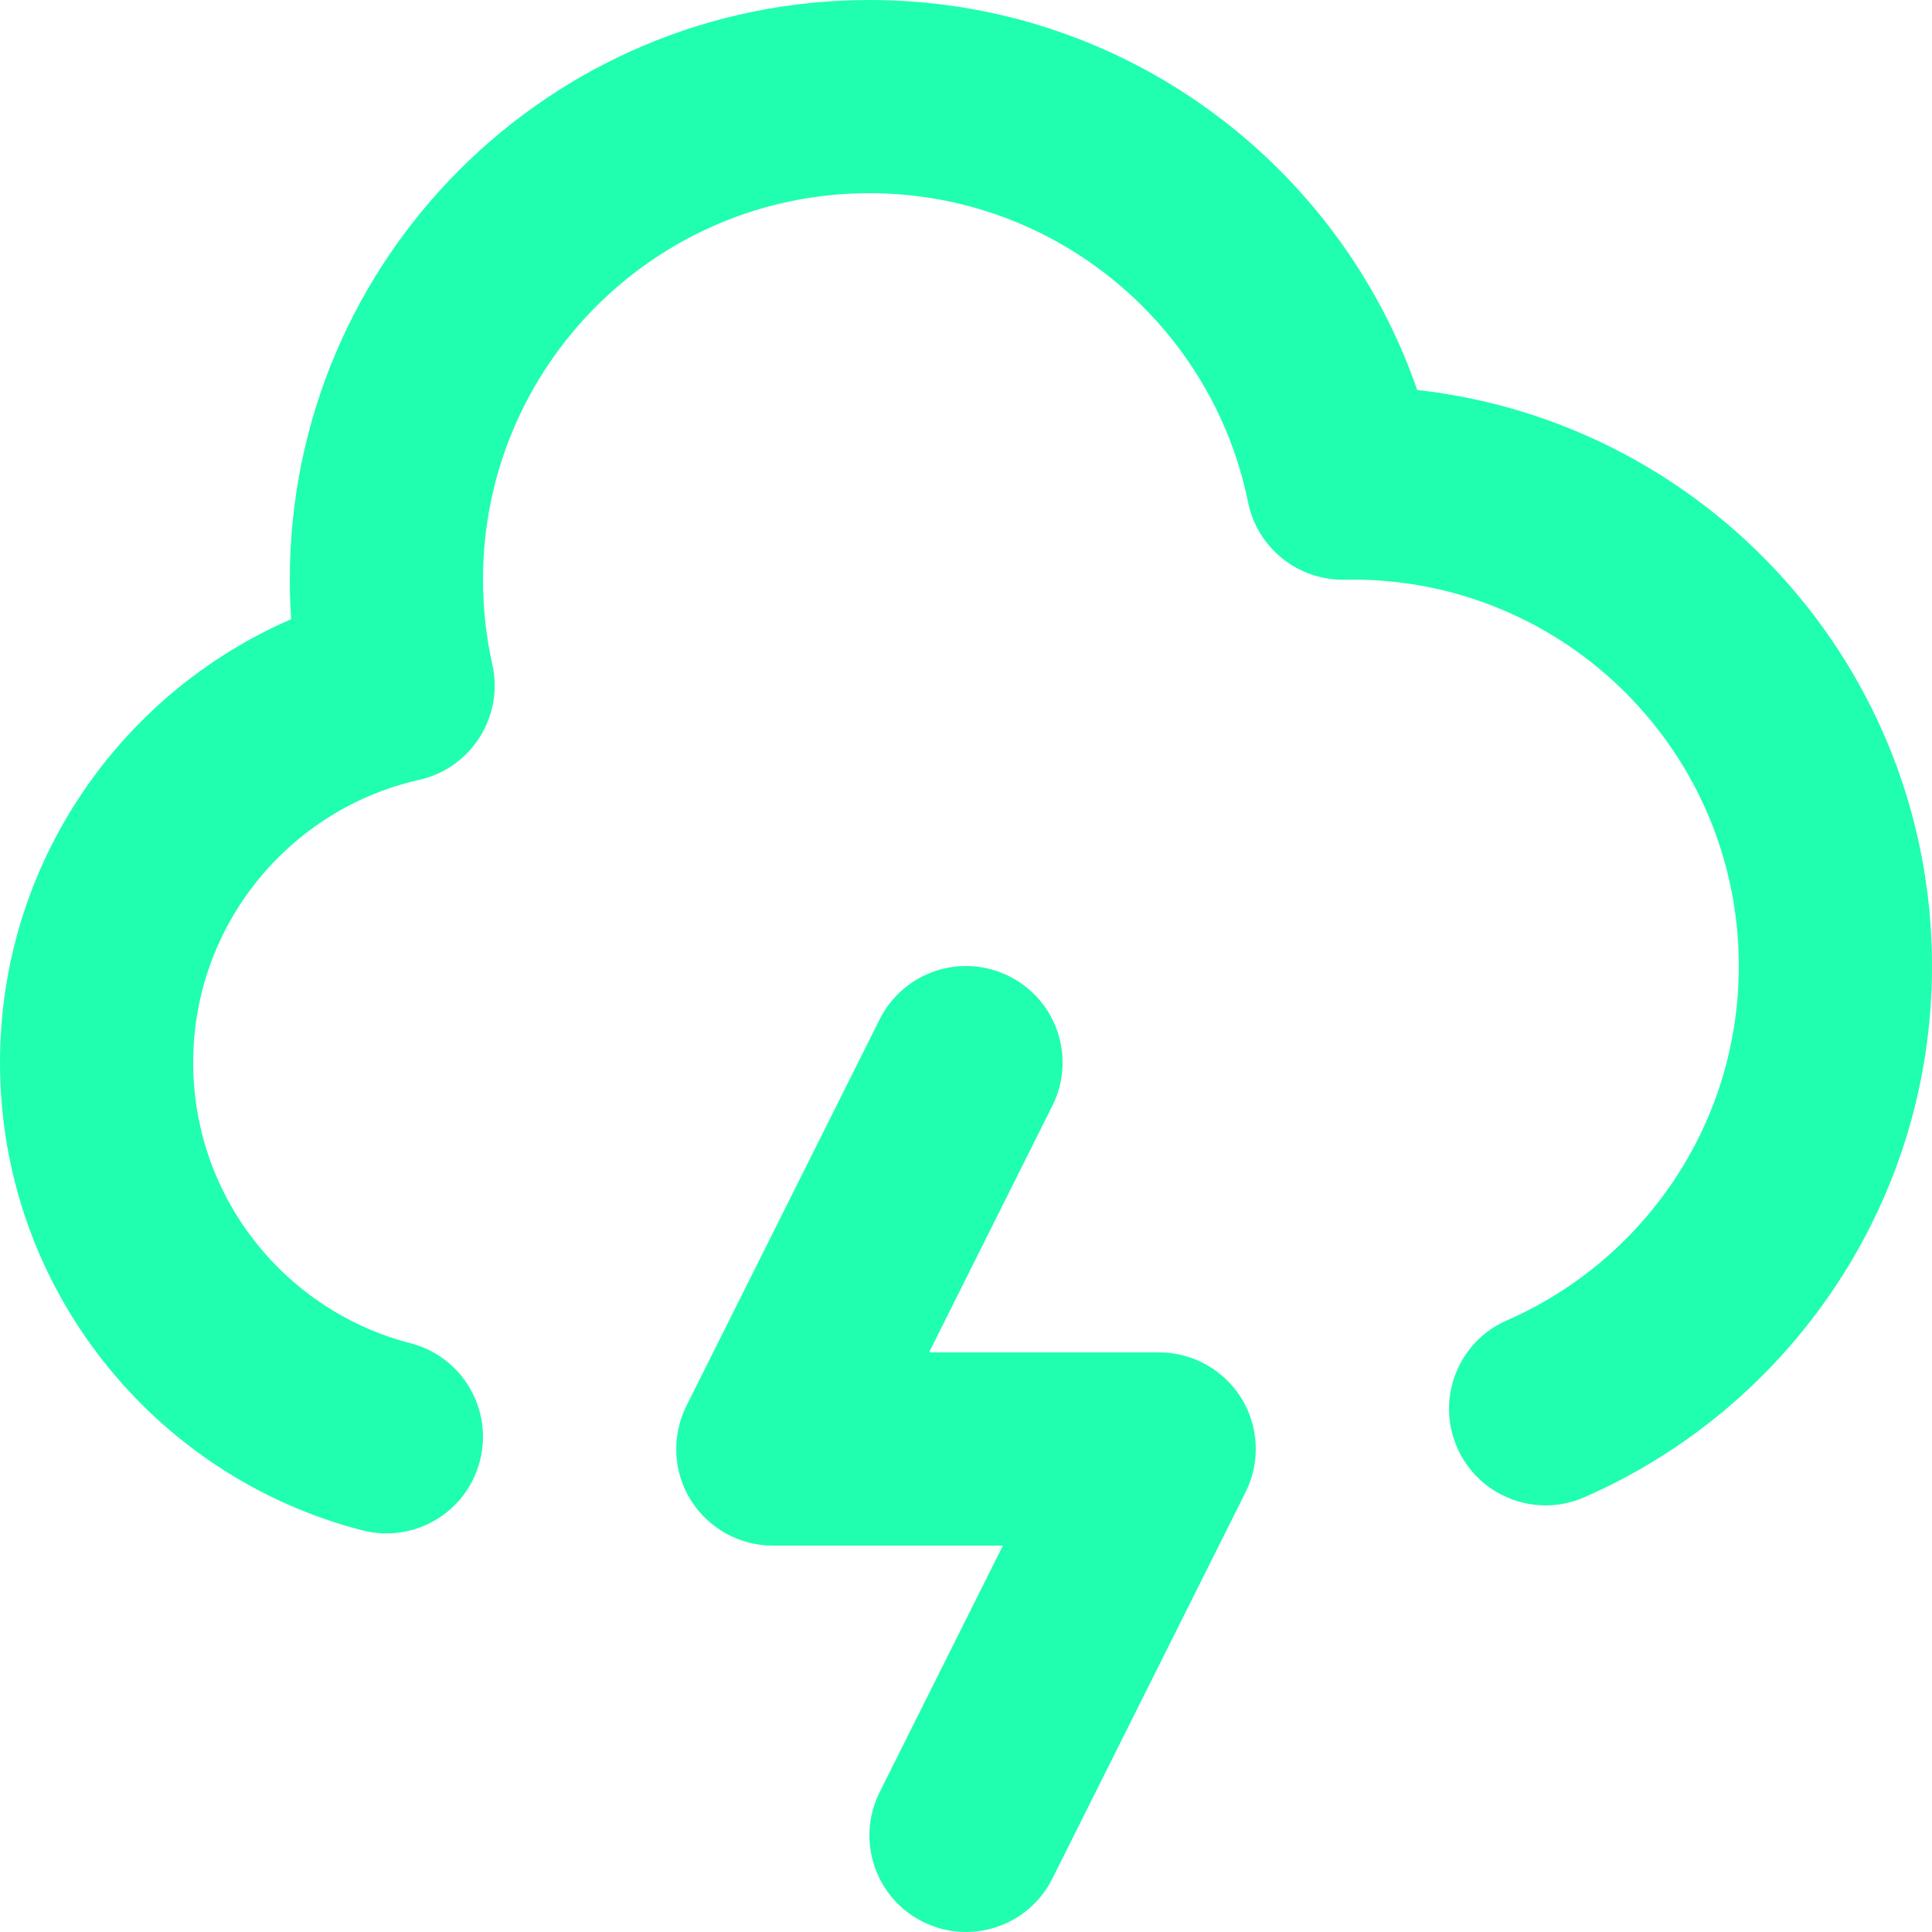
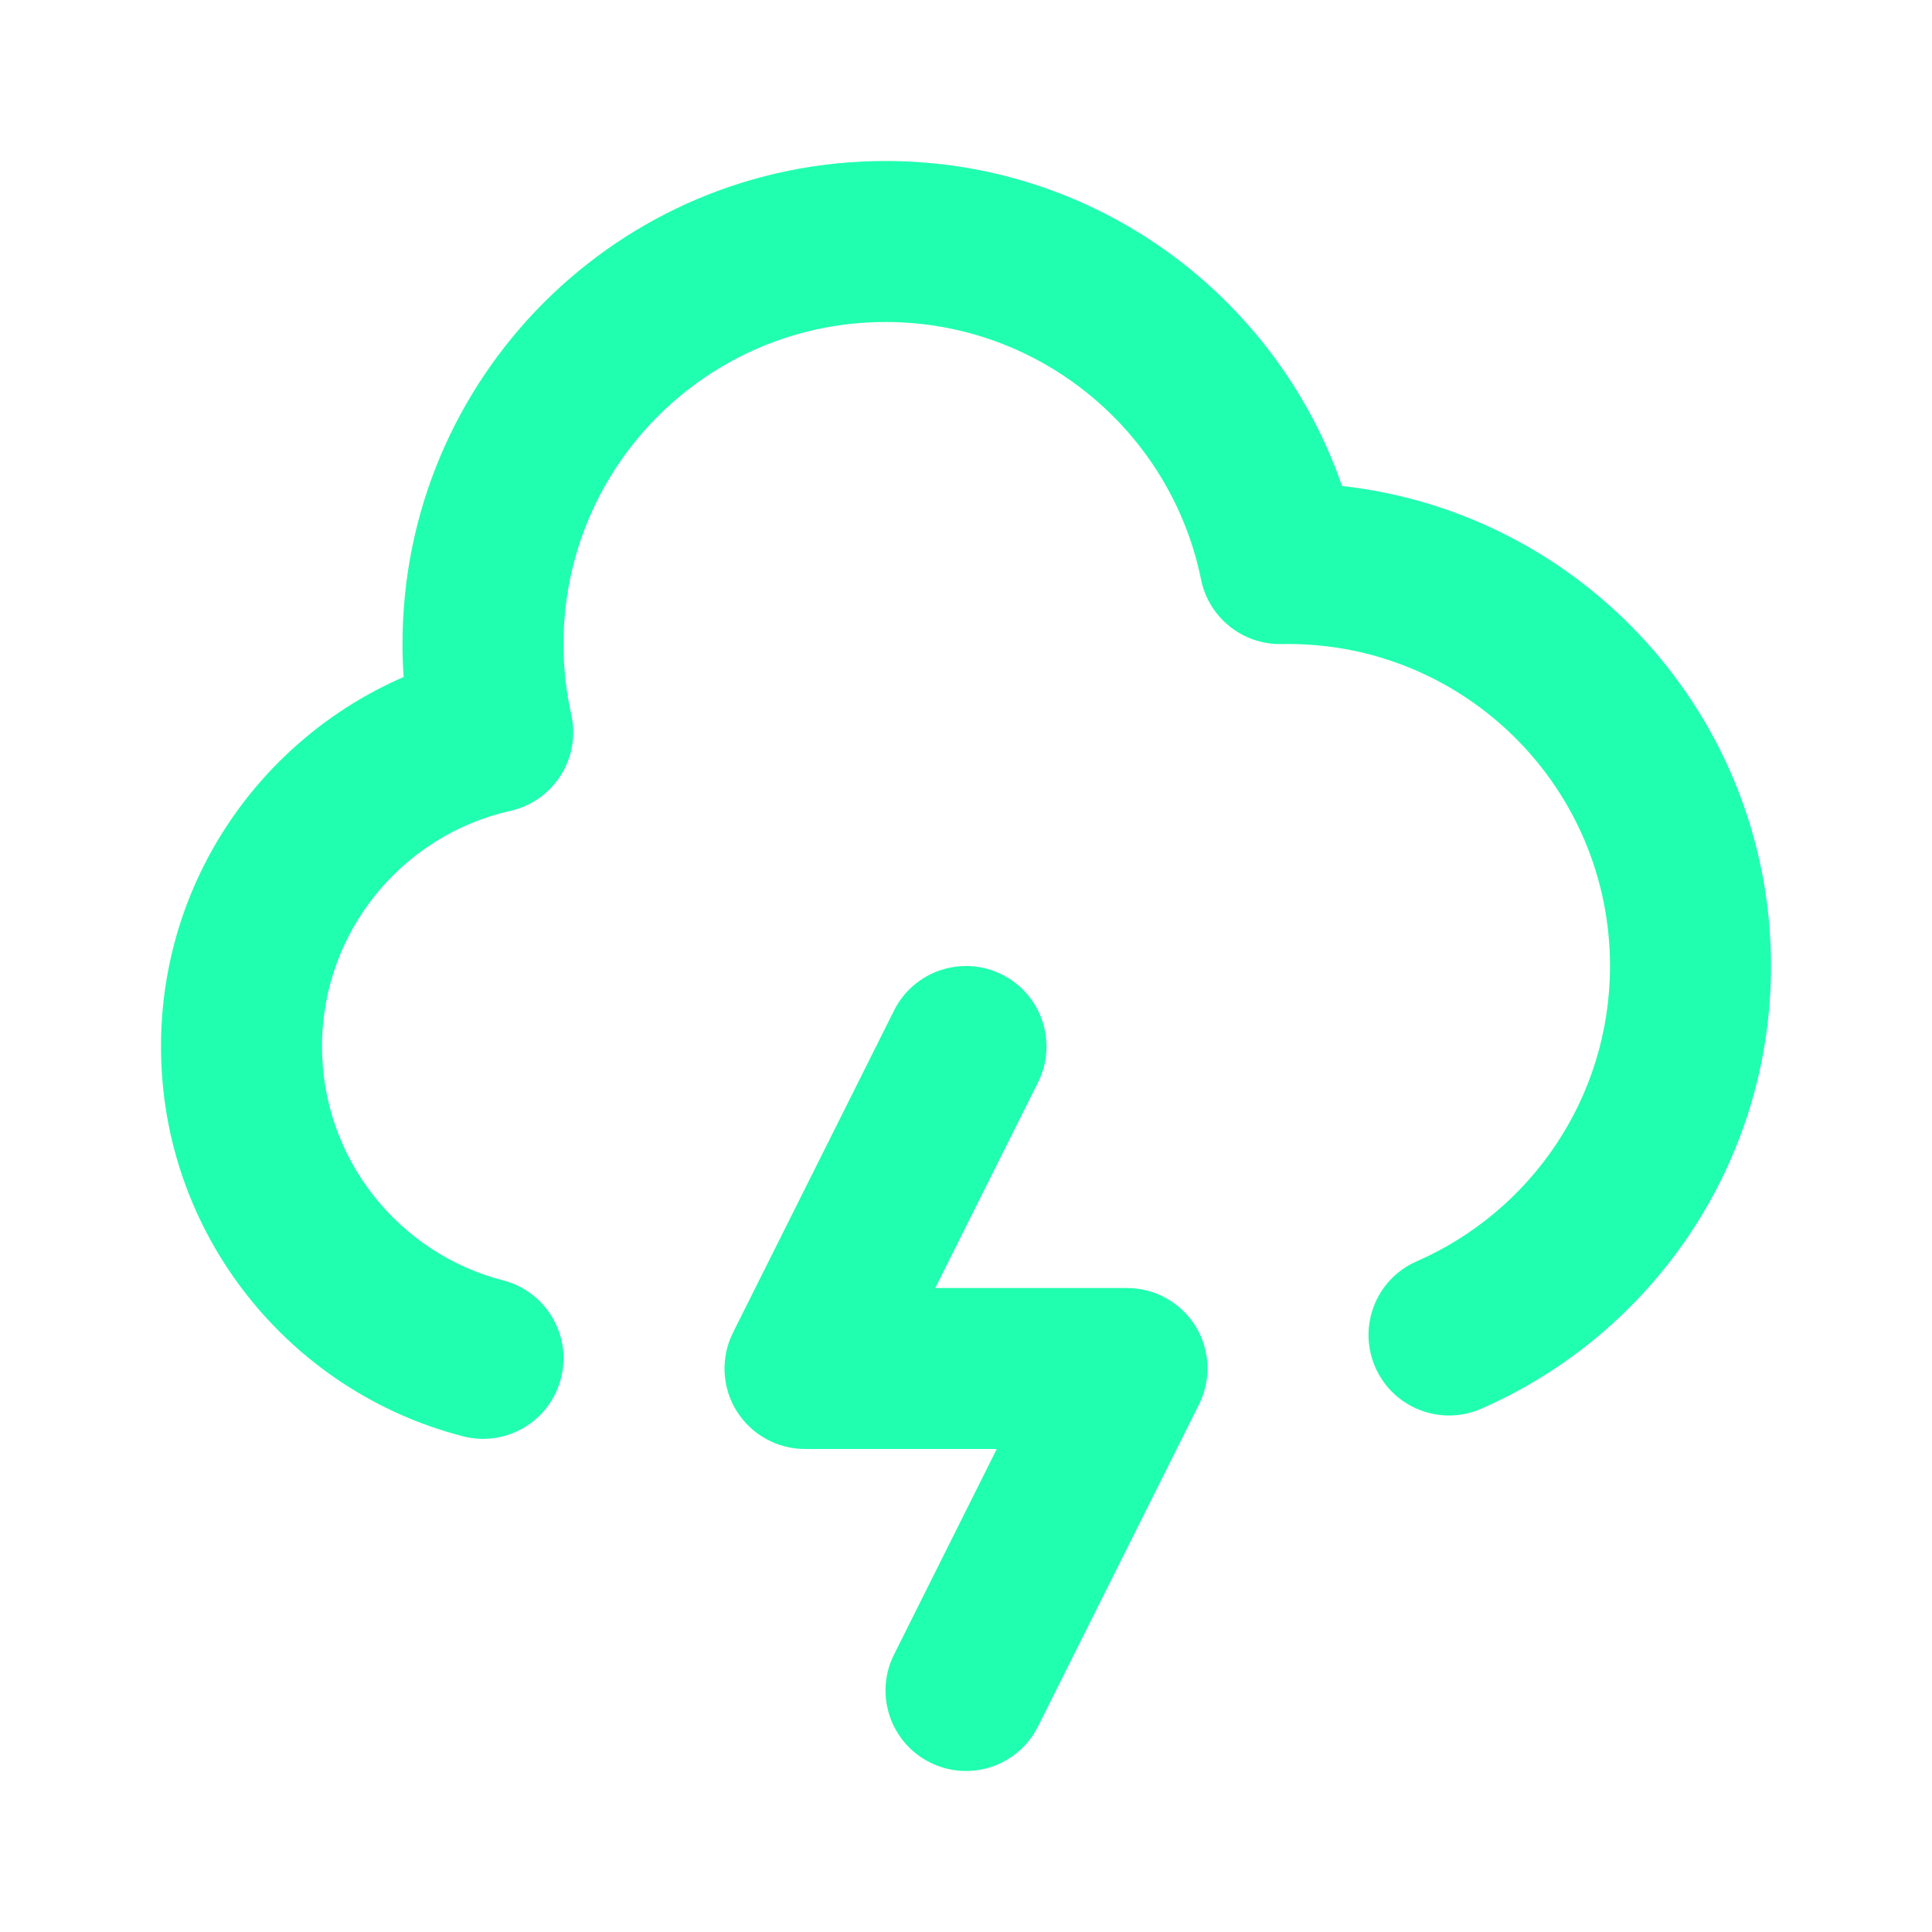
- <svg xmlns="http://www.w3.org/2000/svg" width="20" height="20" viewBox="0 0 20 20" fill="none">
-   <path d="M9 0C5.686 0 3 2.686 3 6C3 6.138 3.005 6.275 3.014 6.41C1.241 7.179 0 8.944 0 11C0 13.331 1.594 15.287 3.751 15.842C4.286 15.98 4.831 15.658 4.968 15.123C5.106 14.588 4.784 14.043 4.249 13.905C2.955 13.572 2 12.396 2 11C2 9.571 3 8.373 4.34 8.073C4.878 7.952 5.217 7.417 5.097 6.879C5.033 6.597 5 6.303 5 6C5 3.791 6.791 2 9 2C10.934 2 12.55 3.374 12.92 5.2C13.016 5.673 13.437 6.01 13.92 6.001C13.947 6 13.973 6 14 6C16.209 6 18 7.791 18 10C18 11.639 17.014 13.049 15.6 13.668C15.094 13.889 14.863 14.478 15.084 14.984C15.305 15.49 15.894 15.721 16.4 15.5C18.517 14.575 20 12.462 20 10C20 6.913 17.669 4.371 14.671 4.037C13.858 1.687 11.627 0 9 0ZM10.894 11.447C11.141 10.953 10.941 10.353 10.447 10.106C9.953 9.859 9.353 10.059 9.106 10.553L7.106 14.553C6.951 14.863 6.967 15.231 7.149 15.526C7.332 15.82 7.653 16 8 16H10.382L9.106 18.553C8.859 19.047 9.059 19.647 9.553 19.894C10.047 20.141 10.647 19.941 10.894 19.447L12.894 15.447C13.049 15.137 13.033 14.769 12.851 14.474C12.668 14.18 12.347 14 12 14H9.618L10.894 11.447Z" fill="#20FFAF" />
+ <svg xmlns="http://www.w3.org/2000/svg" width="24" height="24" viewBox="0 0 24 24" fill="none">
+   <path d="M11 2C7.686 2 5 4.686 5 8C5 8.138 5.005 8.275 5.014 8.41C3.241 9.179 2 10.944 2 13C2 15.331 3.594 17.287 5.751 17.842C6.286 17.98 6.831 17.658 6.968 17.123C7.106 16.588 6.784 16.043 6.249 15.905C4.955 15.572 4 14.396 4 13C4 11.571 5 10.373 6.34 10.073C6.878 9.952 7.217 9.417 7.097 8.879C7.033 8.597 7 8.303 7 8C7 5.791 8.791 4 11 4C12.934 4 14.55 5.374 14.92 7.2C15.016 7.673 15.437 8.01 15.92 8.001C15.947 8 15.973 8 16 8C18.209 8 20 9.791 20 12C20 13.639 19.014 15.049 17.6 15.668C17.093 15.889 16.863 16.478 17.084 16.984C17.305 17.49 17.894 17.721 18.4 17.5C20.517 16.575 22 14.462 22 12C22 8.913 19.669 6.371 16.671 6.037C15.858 3.687 13.627 2 11 2ZM12.894 13.447C13.141 12.953 12.941 12.353 12.447 12.106C11.953 11.859 11.353 12.059 11.106 12.553L9.106 16.553C8.951 16.863 8.967 17.231 9.149 17.526C9.332 17.82 9.653 18 10 18H12.382L11.106 20.553C10.859 21.047 11.059 21.647 11.553 21.894C12.047 22.141 12.647 21.941 12.894 21.447L14.894 17.447C15.049 17.137 15.033 16.769 14.851 16.474C14.668 16.18 14.347 16 14 16H11.618L12.894 13.447Z" fill="#20FFAF" />
</svg>
